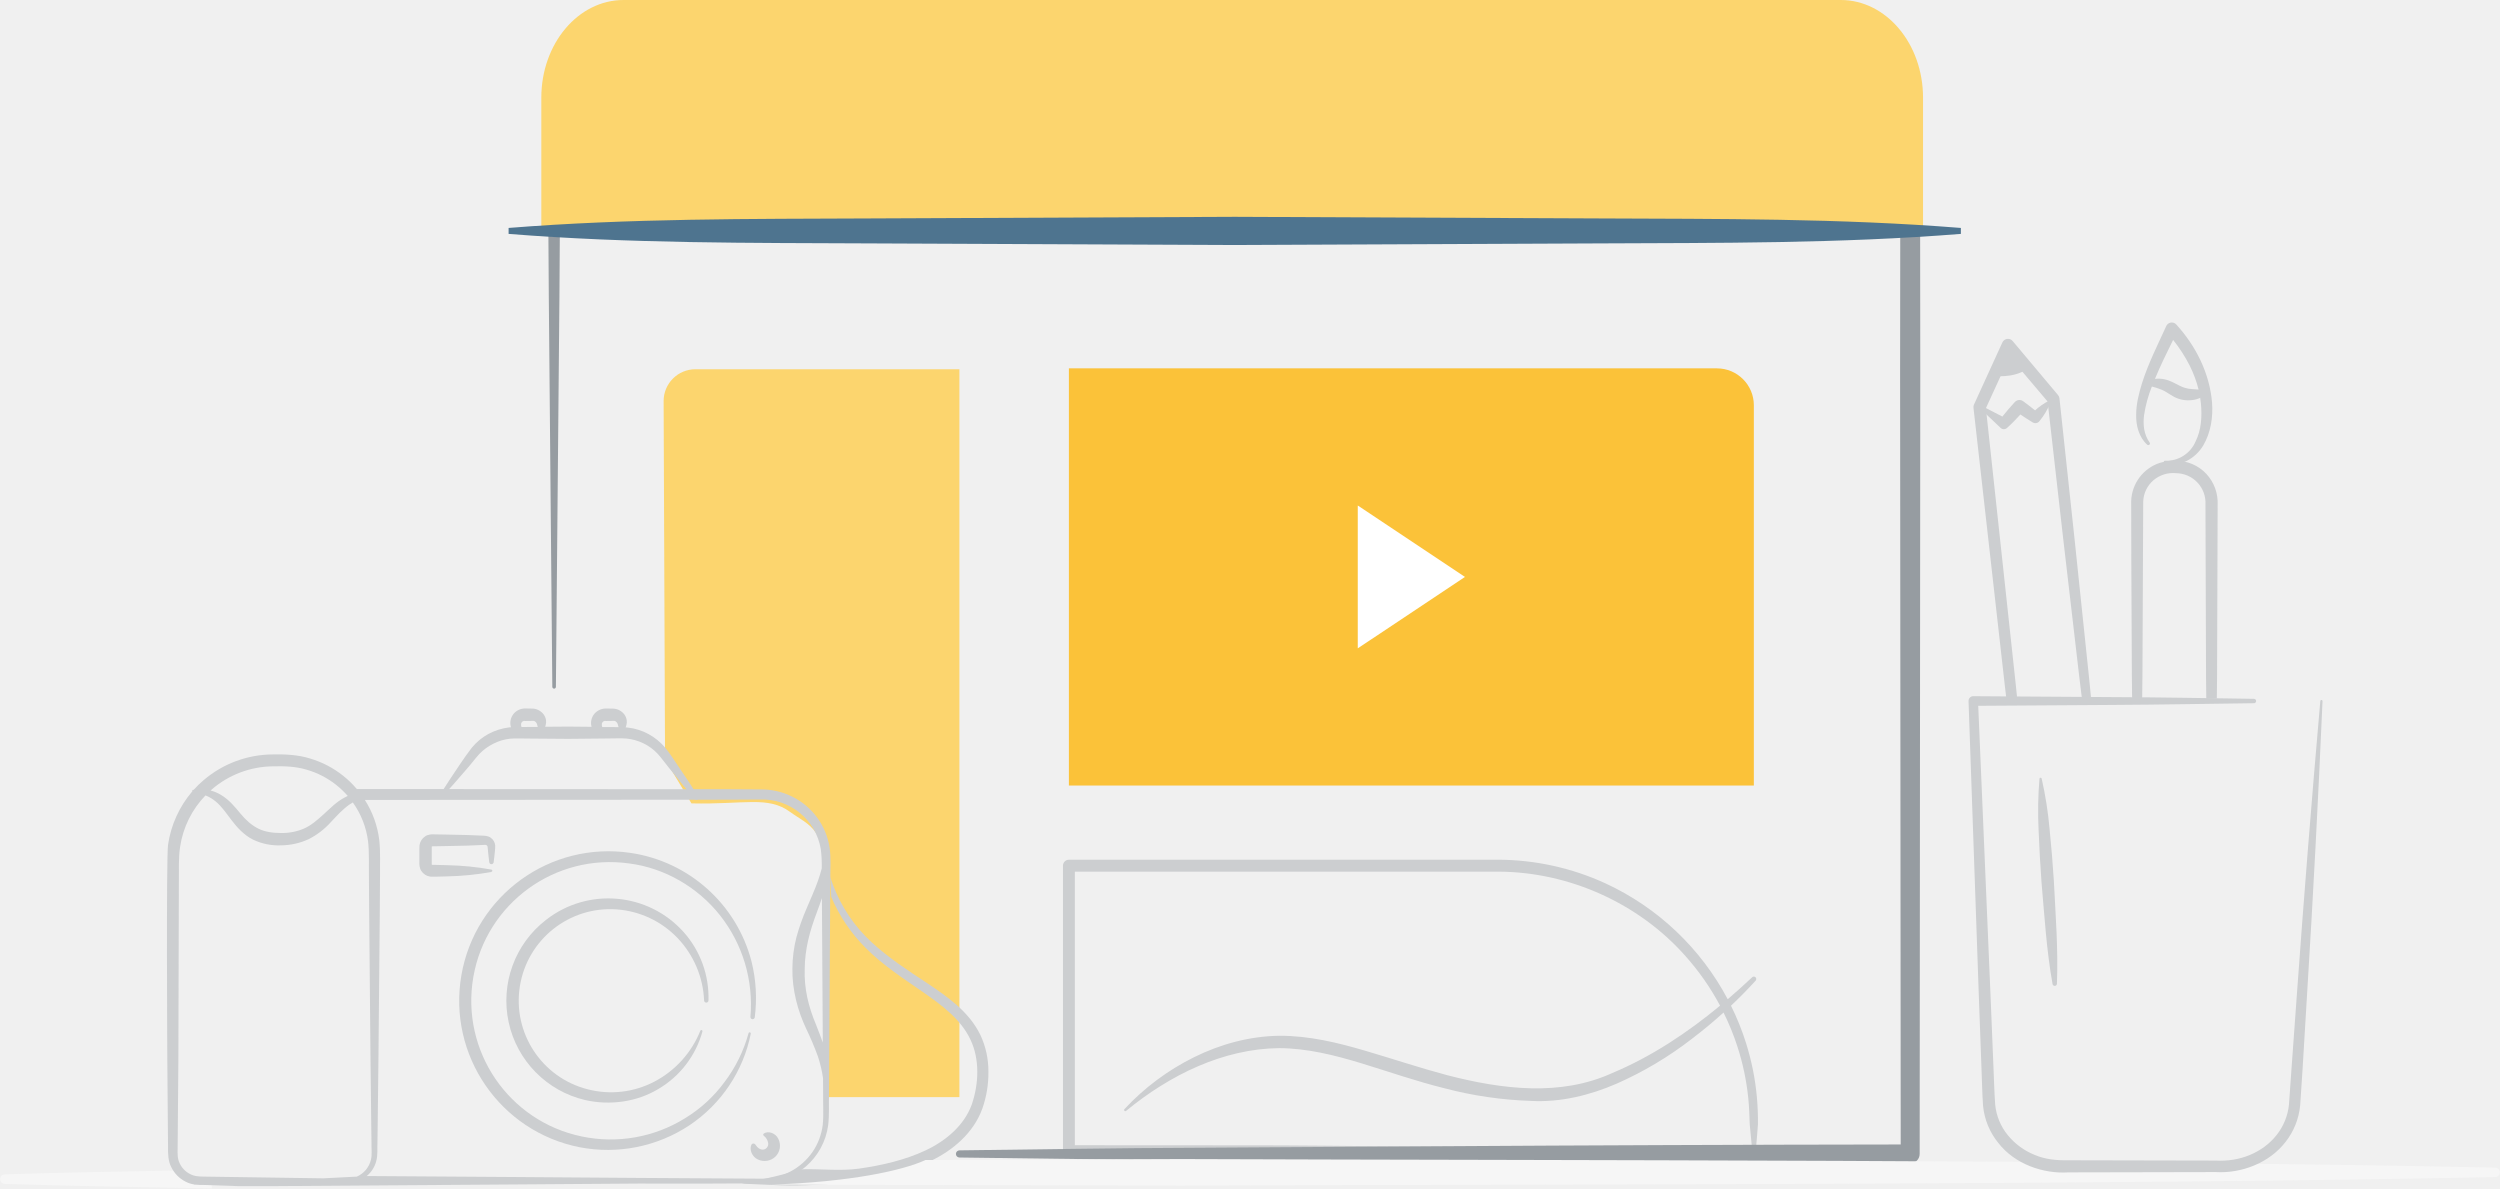
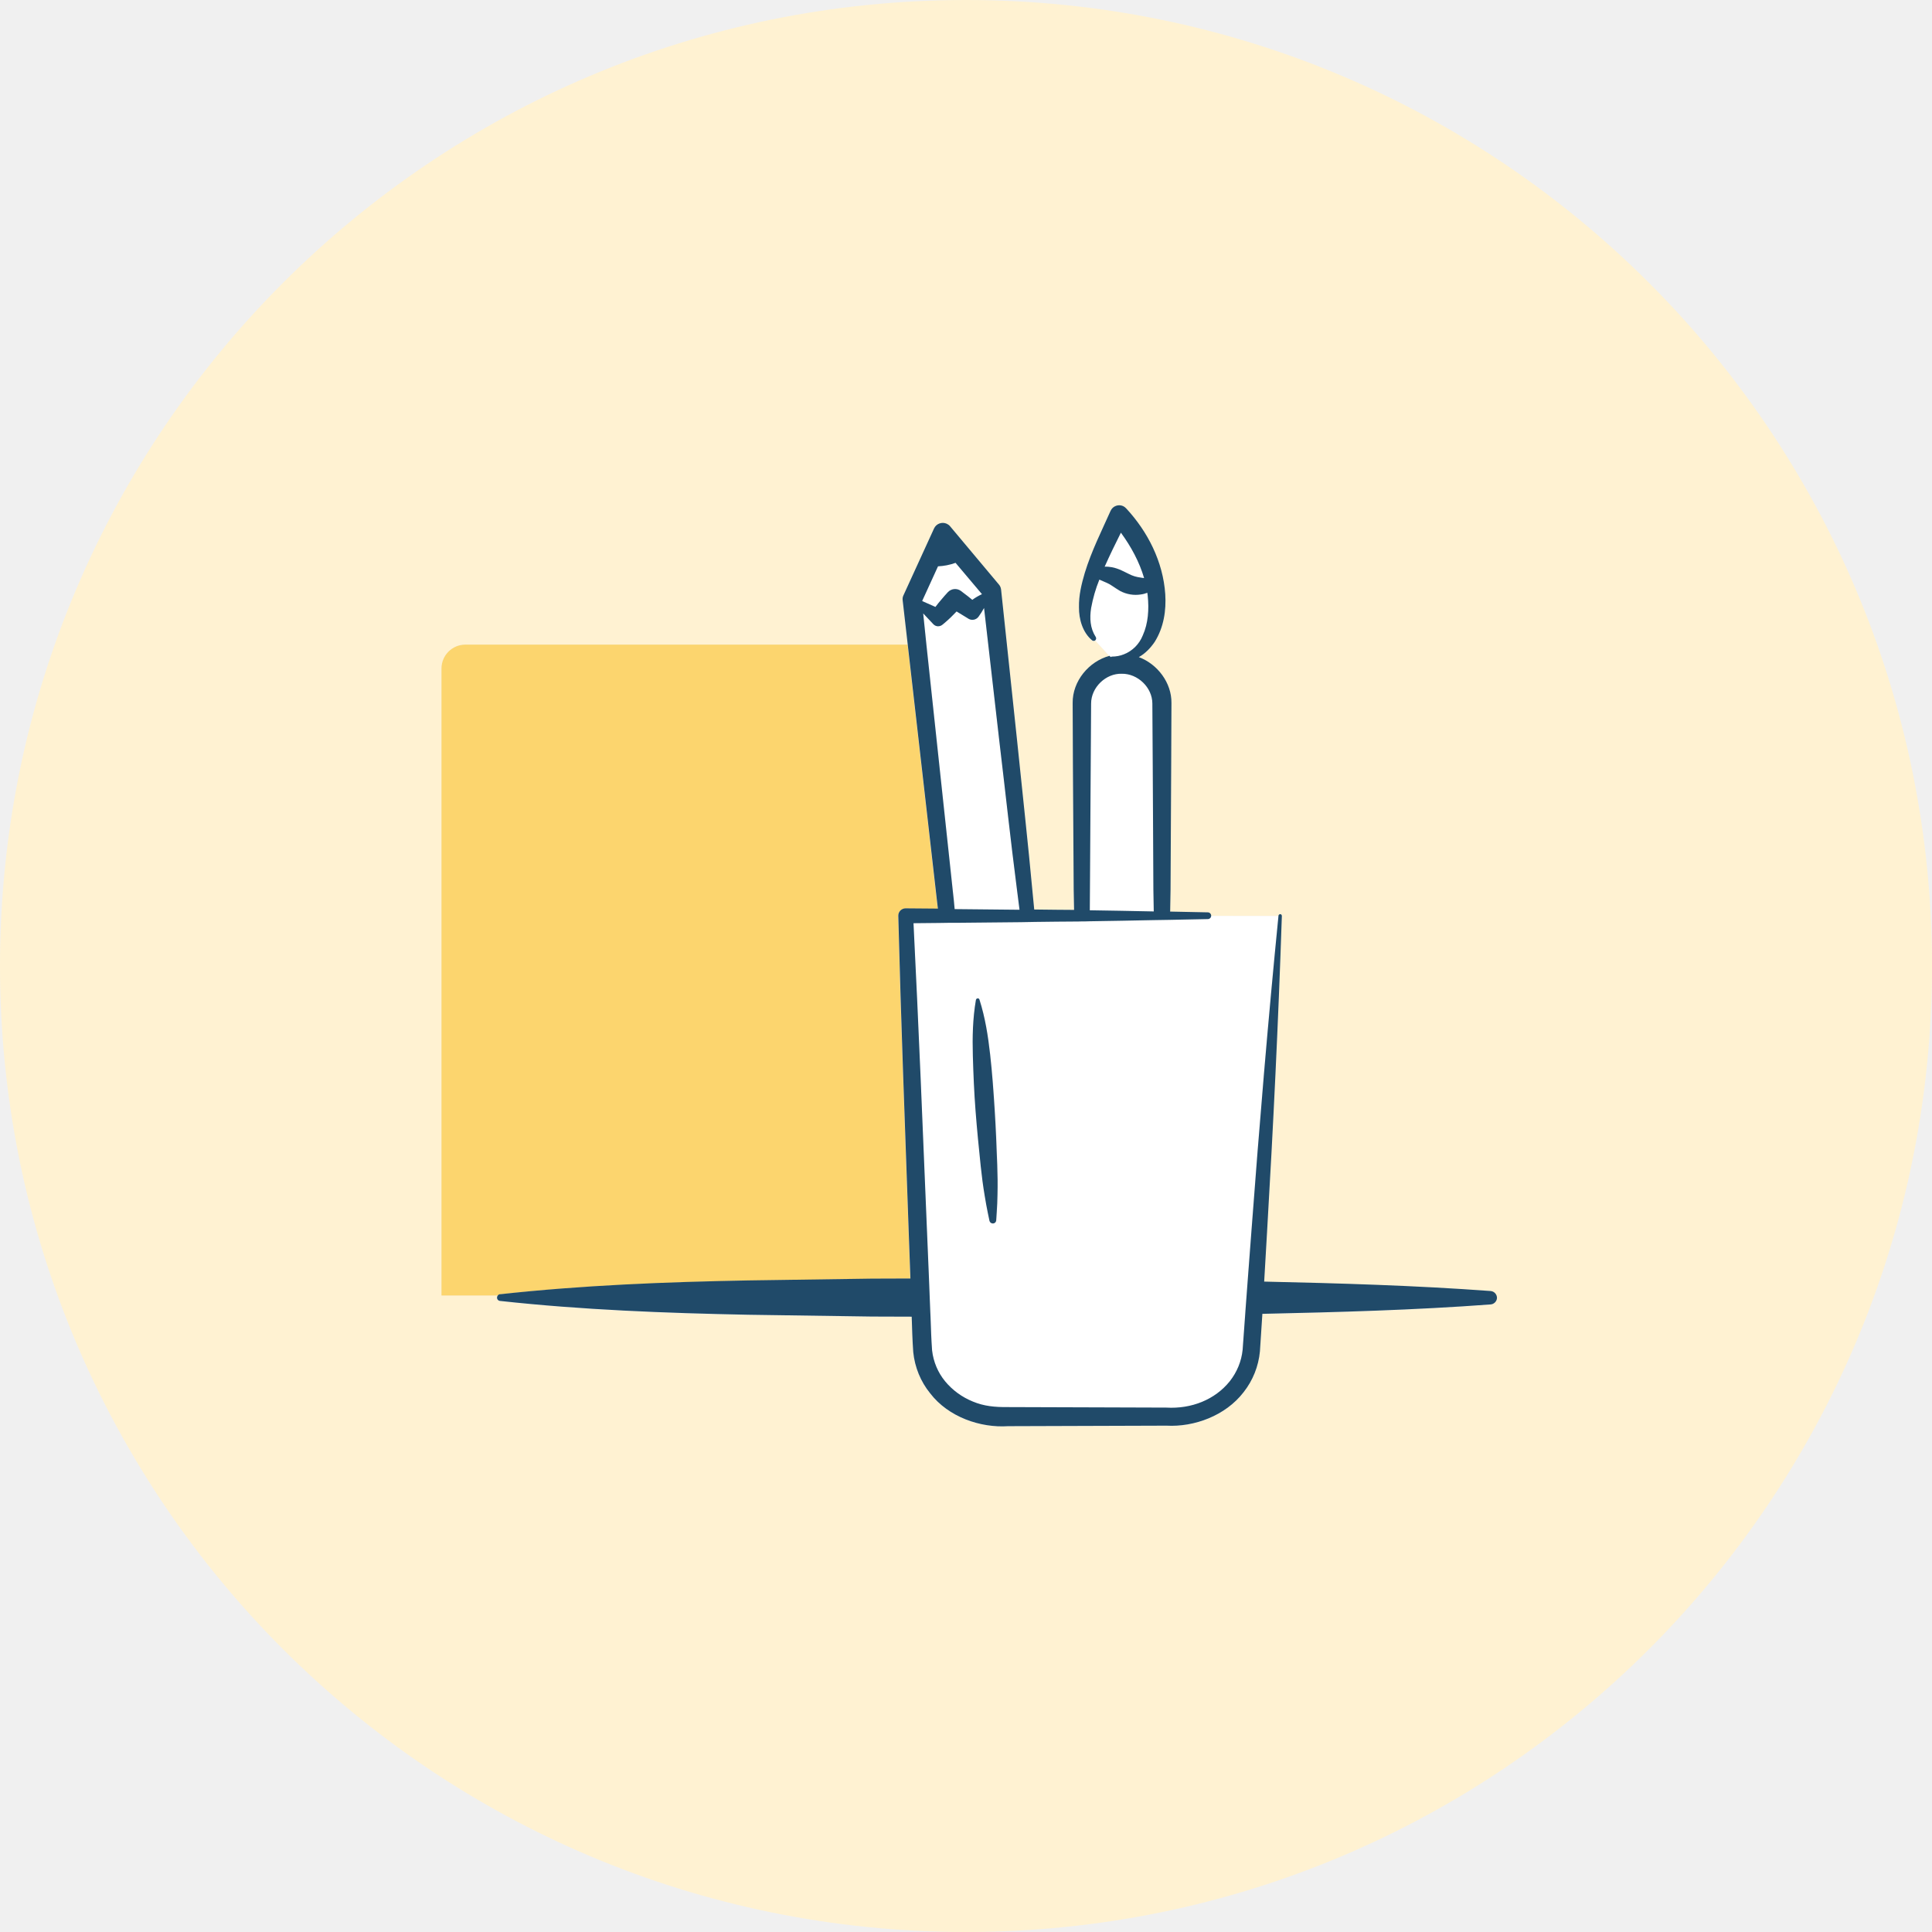
- <svg xmlns="http://www.w3.org/2000/svg" id="Plan_-_Personal" data-name="Plan - Personal" viewBox="0 0 1459.16 693.62">
-   <path d="M2826.85,817.6a149.84,149.84,0,0,0-6.24-31.25,151.72,151.72,0,0,0-8.87-22.11q7.43-7,14.34-14.58a1.39,1.39,0,0,0-2-2l-.05.05q-6.94,6.53-14.21,12.76a153.6,153.6,0,0,0-71.3-67.61,151.49,151.49,0,0,0-62.2-13.83l-251,0h0a3.48,3.48,0,0,0-3.48,3.48V849.2h0a3.48,3.48,0,0,0,3.48,3.48l100.6-.06c33.58.07,67-.41,100.42-.71l100-1,99.24-1.26h.53c.45-5.06,1-10.48,1.36-16.09A157.73,157.73,0,0,0,2826.85,817.6Zm-102.92,29.84-99.88-1c-33.23-.3-66.42-.78-99.47-.71l-95.81-.06V686l247.5,0c40.91.24,81.36,18.32,108.66,49a148.24,148.24,0,0,1,20.43,29.22c-19.22,15.91-40.13,29.78-62.86,39.29-30.25,13.85-64.29,9.55-96.14,1.36-16-4.25-31.8-9.54-48-14.31s-32.95-8.85-50.36-8.77c-17.37.26-34.39,4.94-49.67,12.52a140.16,140.16,0,0,0-40.6,30.28.7.7,0,0,0,1,1l0,0c25.51-21,56.82-36.28,89.32-36.58,16.18.07,32.27,4.05,48.14,8.9s31.79,10.43,48.23,14.5a225.78,225.78,0,0,0,50.4,7.39c17.28,1,34.7-3.3,50.26-10.09a209.42,209.42,0,0,0,43.65-26q9.68-7.34,18.66-15.47a146.07,146.07,0,0,1,8.06,19.73,144.56,144.56,0,0,1,6.36,30.11c.53,5.09.7,10.33.86,15.33l1.4,14.79,0,.49Z" transform="translate(-1801.42 -177.25)" style="fill:#CCCED0" />
-   <path d="M623.87,215H1002.1a21.56,21.56,0,0,1,21.56,21.56V458.47a0,0,0,0,1,0,0H623.87a0,0,0,0,1,0,0V215A0,0,0,0,1,623.87,215Z" style="fill:#fbc239" />
-   <polygon points="792.48 295.04 855.05 336.73 792.48 378.42 792.48 295.04" style="fill:#fff" />
-   <path d="M1903.9,860.65l-1-.15-.24-.05c-29.85.55-68.69,1.26-98.54,2.23a2.79,2.79,0,0,0,0,5.57c37.31,1.22,83.63,2,120.94,2.62q-.18-2.34-.32-4.68C1917,867.42,1908.75,866.73,1903.9,860.65Z" transform="translate(-1801.42 -177.25)" style="fill:#F6F6F6" />
-   <path d="M3035.13,825.85" transform="translate(-1801.42 -177.25)" style="fill:none" />
-   <path d="M2207.33,392.76a18.58,18.58,0,0,0-18.58,18.58l.83,209.15L2205,646.16c31,.72,44.64-4.49,57.59,5,10.9,8,22.54,9.22,22.46,48.14,0,18,.72,51.09-.43,69-1.07,16.59-.36,32.65,0,49.3h76.77V392.76Z" transform="translate(-1801.42 -177.25)" style="fill:#fcd56e" />
-   <path d="M2121.47,309.89l.26,40.31,2.06,227.94a1,1,0,0,0,2.09,0l2.06-227.94.26-40.31Z" transform="translate(-1801.42 -177.25)" style="fill:#969CA1" />
-   <path d="M2910.55,289.49l-.11,105.39.36,450.36q-136,.18-271.91,1.05l-138.73.86c-46.24.14-92.48,1-138.72,1.52a2.09,2.09,0,0,0,0,4.18c46.24.5,92.48,1.39,138.72,1.52l138.73.86q138.72,1.08,277.45,1.06h0a5.53,5.53,0,0,0,5.52-5.53l.36-455.88-.11-104.47C2918.41,291.82,2914.59,288.91,2910.55,289.49Z" transform="translate(-1801.42 -177.25)" style="fill:#969CA1" />
-   <path d="M2875.8,177.25H2165.37c-26.52,0-48,25.52-48,57V313.8h806.46V234.25C2923.82,202.77,2902.32,177.25,2875.8,177.25Z" transform="translate(-1801.42 -177.25)" style="fill:#fcd56e" />
-   <path d="M2945.91,313.77c-70.64,5.63-141.28,5.22-211.91,5.55l-211.91.94-211.91-.94c-70.64-.33-141.28.09-211.91-5.55v-3.48c70.64-5.64,141.28-5.22,211.91-5.55l211.91-.94,211.91.94c70.64.33,141.28-.08,211.91,5.55Z" transform="translate(-1801.42 -177.25)" style="fill:#4e748f" />
-   <path d="M2209,642.18c-4.13-6.45-8.31-12.86-12.65-19.15-2.25-3.23-4-6.2-6.81-9.54a34.11,34.11,0,0,0-9.71-7.85,33.13,33.13,0,0,0-12-3.74l-1.21-.1c.14-.42.27-.85.38-1.27a6.82,6.82,0,0,0,.21-3,7.9,7.9,0,0,0-1.34-3.23,8.64,8.64,0,0,0-6.18-3.44l-4.59-.08a8.84,8.84,0,0,0-6.45,2.73,8.46,8.46,0,0,0-2.22,6.63,7.6,7.6,0,0,0,.27,1.32l-13.58-.13-13.5.1c.1-.31.19-.62.27-.93a6.85,6.85,0,0,0,.21-3,7.9,7.9,0,0,0-1.34-3.23,8.64,8.64,0,0,0-6.18-3.44l-4.59-.08a8.84,8.84,0,0,0-6.45,2.73,8.46,8.46,0,0,0-2.22,6.63,7.65,7.65,0,0,0,.35,1.6l-1.3.12a34.57,34.57,0,0,0-12,3.86,32.94,32.94,0,0,0-9.6,8c-2.55,3.33-4.58,6.24-6.77,9.48-4.29,6.34-8.55,12.69-12.48,19.3a.64.64,0,0,0,1,.77c5.33-5.54,10.34-11.33,15.31-17.14,2.49-2.8,4.92-6.09,7.24-8.65a29.35,29.35,0,0,1,8.28-6.11,28,28,0,0,1,9.77-2.94c3.22-.3,7.3-.06,11.06-.08l22.92.18,22.92-.23c3.73,0,7.89-.21,11.11.05a29.44,29.44,0,0,1,9.84,2.78,28.15,28.15,0,0,1,8.3,6.1c2.23,2.44,4.65,5.88,7,8.71,4.75,6,9.65,11.86,14.61,17.7a1.28,1.28,0,0,0,2.05-1.52Zm-103.19-40.6a3.47,3.47,0,0,1-.25-1.75,2,2,0,0,1,2.43-1.77l4.28-.06a1.86,1.86,0,0,1,1.51.41,2.65,2.65,0,0,1,.66.69,2.9,2.9,0,0,1,.58,1.44c.08.32.17.64.28,1l-5.09,0C2108.75,601.59,2107.31,601.58,2105.84,601.59Zm46.87-1.75a2,2,0,0,1,2.43-1.77l4.28-.06a1.86,1.86,0,0,1,1.51.41,2.65,2.65,0,0,1,.66.69,2.89,2.89,0,0,1,.58,1.44q.14.55.32,1.11c-2.16,0-4.23,0-6.42-.05l-3.12,0A3.48,3.48,0,0,1,2152.71,599.83Z" transform="translate(-1801.42 -177.25)" style="fill:#CCCED0" />
-   <path d="M2239.64,780.49a84.17,84.17,0,0,1-35.8,53.54,86.39,86.39,0,0,1-64.08,12.83,87.2,87.2,0,0,1,29.72-171.8A85.83,85.83,0,0,1,2240,738.22a88.42,88.42,0,0,1,1.95,32.79,1.28,1.28,0,0,1-1.42,1.11,1.3,1.3,0,0,1-1.11-1.4,84,84,0,0,0-17.74-59.22c-13-16.42-32.36-27.66-53-30.28A80.91,80.91,0,0,0,2141,840.57a82.24,82.24,0,0,0,60.2-10.61,80.32,80.32,0,0,0,23.15-21.24,84,84,0,0,0,14-28.52.64.64,0,0,1,1.24.29Z" transform="translate(-1801.42 -177.25)" style="fill:#CCCED0" />
-   <path d="M2211.41,779.28a56.25,56.25,0,0,1-25.76,33.59c-12.6,7.6-28.3,9.71-42.74,6.43a59.58,59.58,0,0,1-22.82-105.13,59,59,0,0,1,80.35,7.1,57.34,57.34,0,0,1,14.49,40,1.28,1.28,0,0,1-2.55,0,56.18,56.18,0,0,0-15.61-36.64,54.51,54.51,0,0,0-35.42-16.6,53.39,53.39,0,0,0-16.93,105,54.48,54.48,0,0,0,38.87-4.44,57.77,57.77,0,0,0,26.9-29.76.64.64,0,0,1,1.21.4Z" transform="translate(-1801.42 -177.25)" style="fill:#CCCED0" />
-   <path d="M2247.2,838.87c2.68-1.82,7-.2,8.52,3.12a8.92,8.92,0,0,1-1.71,10.34,9.12,9.12,0,0,1-10.3,1.64c-3.28-1.56-5-5.54-3.79-8.44a1.37,1.37,0,0,1,2.4-.23l.15.23c2.32,3.5,5.22,3.09,6.43,1.69a3.35,3.35,0,0,0,.89-2.76,6.67,6.67,0,0,0-2.58-4.3l-.07-.06a.77.77,0,0,1,.07-1.22Z" transform="translate(-1801.42 -177.25)" style="fill:#CCCED0" />
-   <path d="M2088.21,686.19a163.52,163.52,0,0,1-25.66,2.57l-6.41.17-1.6,0a11.83,11.83,0,0,1-2.17-.06,7.31,7.31,0,0,1-5-3.23c-1.22-1.6-1.24-4.41-1.19-5l0-3.21,0-3.21v-1.6a15.56,15.56,0,0,1,.1-2.11,7.44,7.44,0,0,1,3.24-5.08c1.51-1.23,4.48-1.3,5.06-1.2l6.41.11,12.83.27,6.41.26,3.21.13c.71,0,3.12.13,4.44,1.24a6.2,6.2,0,0,1,2.57,4.34,22.75,22.75,0,0,1-.18,3.56c-.24,2.14-.41,4.28-.73,6.41a1.29,1.29,0,0,1-2.55,0c-.31-2.14-.48-4.28-.73-6.41-.13-.91-.14-2.5-.28-2.85a1.42,1.42,0,0,0-.83-.87c-.08-.2-2.91.14-4.94.14l-6.41.26-12.83.27-6.41.11c-1.54,0-.82,0-1.09.1a.24.24,0,0,0-.06.2l0,10.3a.33.33,0,0,0,.18.21,5.73,5.73,0,0,0,1,.05l1.6,0,6.41.17a163.5,163.5,0,0,1,25.66,2.57.65.65,0,0,1,0,1.28Z" transform="translate(-1801.42 -177.25)" style="fill:#CCCED0" />
-   <path d="M2285.63,671.91a40,40,0,0,0-22-29.79A40.59,40.59,0,0,0,2245,638l-18-.11-217.31-.1a55.63,55.63,0,0,0-8-7.77,56.86,56.86,0,0,0-19.47-10.11c-7-2.18-14.82-2.48-21.52-2.33a62.61,62.61,0,0,0-40.42,15,57.68,57.68,0,0,0-5.81,5.65l-.34,0a.65.65,0,0,0-.53.53.63.63,0,0,0,.06.37,61.67,61.67,0,0,0-14.16,31.18c-1.09,7.43-.43,125-.43,125l.34,41.52.09,10.38c-.05,3.16,0,7.74,1.91,11.3a18.42,18.42,0,0,0,8.35,8.44,15,15,0,0,0,5.15,1.63,4.85,4.85,0,0,0-.72.08l1.79.06a31.23,31.23,0,0,0,3.86.13l21,.72h18l143.65-1,71.83-.52s69.7.27,71.91-.44a38.83,38.83,0,0,0,38.57-33.62c.72-6.33.3-12.1.47-18.15l.45-71.83.22-35.91.11-18C2286,684.24,2286.53,678.44,2285.63,671.91Zm-4.45,36.3.22,35.91.26,41.64c-1.2-3.5-2.61-6.88-3.87-10.23-4.53-10.69-7.12-21.51-6.68-32.82.05-11.28,2.93-22.08,7.09-33,1-2.66,2-5.43,2.93-8.26ZM1925.05,638a55.49,55.49,0,0,1,35.72-13.47c7.1-.17,13.25.07,19.59,1.95a50,50,0,0,1,17.18,8.81,49.12,49.12,0,0,1,6.85,6.53c-.56.25-1.11.52-1.65.81-5,2.56-8.73,6.58-12.44,9.91s-7.25,6.48-11.43,8.3a32.34,32.34,0,0,1-13.48,2.6c-4.71,0-9.3-.61-13.22-2.57s-7.3-5-10.5-8.87-6.66-8.17-11.63-11a21.91,21.91,0,0,0-5.7-2.35ZM2009.68,864c-4.18.25-11.16.61-19.51,1l-69.07-1c-3.7,0-6.25-.16-8.93-1.61a13.17,13.17,0,0,1-5.87-6.15c-1.32-2.69-1.29-5.29-1.2-9l.09-10.38.34-41.52.23-83,.06-20.76c.09-7-.26-13.92.74-20.19a54.78,54.78,0,0,1,14.79-29.88,21.11,21.11,0,0,1,5.94,3.51c3.55,2.91,6.21,6.93,9.38,11.07s7.07,8.49,12.32,11.16a34.48,34.48,0,0,0,16.5,3.4,39.29,39.29,0,0,0,16.24-3.68,44.78,44.78,0,0,0,12.92-10c3.55-3.8,6.83-7.39,10.64-10.07a23.35,23.35,0,0,1,2.07-1.28,49.69,49.69,0,0,1,8.89,22.69c.73,6.27.38,13.48.5,20.33l.13,20.76.76,83,.47,41.52.14,10.38c-.08,3.46.43,7-.35,9.93A14.34,14.34,0,0,1,2009.68,864Zm271.95-30.28a35.67,35.67,0,0,1-6,15.92,36.22,36.22,0,0,1-29.4,15.56l-71.83-.44-71.83-.52-87.11-.58a16.71,16.71,0,0,0,5.52-8.56c1.06-3.83.54-7.31.74-10.73l.14-10.38.47-41.52.76-83,.13-20.76c-.09-7,.35-13.65-.43-21.14a56.07,56.07,0,0,0-8.41-23.42L2227,644l18-.11a34.72,34.72,0,0,1,35.47,28.85,72.67,72.67,0,0,1,.57,11.36c-.63,2.47-1.35,4.89-2.21,7.27-1.91,5.36-4.29,10.58-6.59,16a125.49,125.49,0,0,0-6,17,76.46,76.46,0,0,0-2.33,18.2c-.19,12.22,3.07,24.65,8.16,35.34a170.76,170.76,0,0,1,6.72,15.9,72.63,72.63,0,0,1,3,12.72l.06,9.39C2281.76,821.86,2282.22,828.11,2281.63,833.69Z" transform="translate(-1801.42 -177.25)" style="fill:#CCCED0" />
-   <path d="M2373.59,781.23c-6.69-13.63-19.1-22.12-30.47-29.79-11.61-7.65-23.11-15.09-33.07-24.32a87.5,87.5,0,0,1-22.45-33.39c-.59-1.56-1.13-3.14-1.65-4.73.28,3.9.53,7.8.62,11.72a93.23,93.23,0,0,0,20.14,29.84c10,10.06,21.9,17.75,33.2,25.58s22.43,16.14,27.91,27.87c5.52,11.43,4.92,25.93.77,37.94-4.43,12.17-15,21.12-26.94,26.74s-25.44,8.73-38.89,10.65c-10.91,1.49-21.72.09-32.8.36-.21.27-28,7.34-35.88,8.39,5,.15,22.75,1.1,27.79,1.1a301.78,301.78,0,0,0,41.9-2.86c13.89-2.07,27.83-5.27,40.85-11.48,12.85-6.08,25.08-16.36,30.17-30.59a62.6,62.6,0,0,0,3.53-21.54A49.59,49.59,0,0,0,2373.59,781.23Z" transform="translate(-1801.42 -177.25)" style="fill:#CCCED0" />
-   <path d="M3257.9,858.75c-217.73-4.65-549.45-4.18-767.18-5l-149.08.55c-13.67,6.26-44.31,12.89-90.61,14.38l239.69.55c217.73-.82,549.45-.35,767.18-5a2.74,2.74,0,0,0,0-5.47Z" transform="translate(-1801.42 -177.25)" style="fill:#F6F6F6" />
-   <path d="M2972.37,584.28c2.13.07,4.26.19,6.38.35l-.72-7.06-17.51-162.07,13.81-30.13,22.21,26.24,9.06,79.78,9.42,80.93,1.94,15.86c1.76,0,3.52,0,5.28,0L3020.85,574l-8.58-82.09-8.82-82.16a3.54,3.54,0,0,0-.81-1.89l-26.46-31.51a3.7,3.7,0,0,0-1.27-1,3.62,3.62,0,0,0-4.79,1.79l-16.55,36.23a3.62,3.62,0,0,0-.3,1.89l18.39,163Z" transform="translate(-1801.42 -177.25)" style="fill:#CCCED0" />
-   <path d="M2998.32,411.42a.69.69,0,0,0-.92-.31,37.82,37.82,0,0,0-8.18,5.65c-2.31-1.84-4.63-3.65-7-5.37a3.68,3.68,0,0,0-4.85.54c-2.48,2.76-4.95,5.53-7.24,8.45l-9.5-4.92a1.29,1.29,0,0,0-1.48,2.09l10,9.49a2.72,2.72,0,0,0,3.68,0l.56-.5c2.56-2.32,4.92-4.82,7.24-7.36,2.26,1.51,4.55,3,6.86,4.4l.37.23a3,3,0,0,0,3.88-.7,42.13,42.13,0,0,0,6.59-11.17A.69.69,0,0,0,2998.32,411.42Z" transform="translate(-1801.42 -177.25)" style="fill:#CCCED0" />
-   <path d="M2964.89,396.56s11.24,1.87,19.91-4l-11.72-13.9Z" transform="translate(-1801.42 -177.25)" style="fill:#CCCED0" />
-   <path d="M2981.43,637.23" transform="translate(-1801.42 -177.25)" style="fill:none" />
-   <path d="M3045.7,571.1l.17,14.91,5.85-.07.17-14.85.3-67.56.15-33.65a17.15,17.15,0,0,1,5.9-12.26,17.73,17.73,0,0,1,13.29-4.19,17.34,17.34,0,0,1,17.14,18.35l.11,33.78.23,67.56.14,12,6.15-.12.14-11.87.23-67.56.11-33.78a24.79,24.79,0,0,0-6.56-17.91,24,24,0,0,0-17.7-7.68,27.78,27.78,0,0,0-9.44,1.19,24.29,24.29,0,0,0-16.76,22.25l.07,33.91Z" transform="translate(-1801.42 -177.25)" style="fill:#CCCED0" />
-   <path d="M3061.78,433.73" transform="translate(-1801.42 -177.25)" style="fill:none" />
-   <path d="M3092.51,412.2c-1.42-17.15-9.5-33.11-20.83-45.5l-.07-.08a3.51,3.51,0,0,0-1.13-.82,3.54,3.54,0,0,0-4.69,1.76c-4.93,10.84-10.45,21.65-14.16,33.37-1.78,5.86-3.39,11.93-3.4,18.31-.19,6.24,1.58,13.24,6.45,17.56a.95.95,0,0,0,1.4-1.27c-3.39-4.67-3.94-10.43-3.24-16a75.58,75.58,0,0,1,4.52-16.62l0-.06a44.46,44.46,0,0,1,5.56,1.79c2.34.88,4.32,2.51,7.39,4.22a17.7,17.7,0,0,0,10.48,1.91,15.39,15.39,0,0,0,4.8-1.28c.17,1.09.32,2.18.43,3.27.71,7.56.23,15.46-3.11,22.13a18.53,18.53,0,0,1-17.81,11.28.64.64,0,0,0-.18,1.27,18.89,18.89,0,0,0,12.73-1.12,23.87,23.87,0,0,0,9.69-9C3091.82,429.67,3093.16,420.71,3092.51,412.2Zm-11.88-7.87a17.42,17.42,0,0,1-7-1.94c-2.28-1.09-5.33-3-8.86-3.76a16.5,16.5,0,0,0-5.59-.23c3.17-7.65,6.85-15.17,10.61-22.75a85.86,85.86,0,0,1,9.71,15.06,67.36,67.36,0,0,1,5.15,13.91C3083.22,404.51,3081.89,404.46,3080.63,404.33Z" transform="translate(-1801.42 -177.25)" style="fill:#CCCED0" />
-   <path d="M3157,586.4q-3.73,85.86-9.05,171.62l-2.58,42.88-1.43,21.52a40.65,40.65,0,0,1-8.58,21.4c-9.55,12.35-25.87,18.39-40.65,17.53l-43,.09-43,.09c-14.71.93-31.36-4.77-41-17.25a40.43,40.43,0,0,1-8.84-21.46c-.54-7.58-.6-14.43-.92-21.68l-1.57-42.93-6-171.74a2.76,2.76,0,0,1,2.63-2.88h.14l81.91.54c27.3.09,54.61.62,81.91,1a1.28,1.28,0,0,1,0,2.56c-27.3.33-54.61.86-81.91,1l-81.91.54,2.77-2.88,7.29,171.69,1.75,42.93c.34,7.05.48,14.54,1,21.23a33.24,33.24,0,0,0,7.37,17.65,38.89,38.89,0,0,0,15.67,11.48c6.2,2.62,12.51,3.24,19.68,3.13l43,.09,43,.09c13.74.8,27.13-4.41,35.46-14.84a34,34,0,0,0,7.27-17.89l1.51-21.34,3.1-42.85q6.17-85.7,13.68-171.31a.64.64,0,0,1,1.28.08Z" transform="translate(-1801.42 -177.25)" style="fill:#CCCED0" />
-   <path d="M2993.07,631.68a222.09,222.09,0,0,1,4.65,29.77c1,10,1.83,19.93,2.46,29.92,1,20,2.59,39.94,1.8,60.06a1.29,1.29,0,0,1-2.56.18c-3.55-19.82-4.71-39.8-6.47-59.74-.75-10-1.25-20-1.67-30a221.84,221.84,0,0,1,.51-30.13.65.65,0,0,1,1.28-.09Z" transform="translate(-1801.42 -177.25)" style="fill:#CCCED0" />
-   <path d="M3114.29,561.88" transform="translate(-1801.42 -177.25)" style="fill:#fff" />
+ <svg xmlns="http://www.w3.org/2000/svg" id="plan-personal" viewBox="0 0 1498 1498">
+   <style>.st2{fill:#fff}.st3{fill:#204a69}</style>
+   <path d="M749 0C335.3 0 0 335.3 0 749s335.3 749 749 749 749-335.3 749-749S1162.7 0 749 0zm406.7 1011.6c-59 4.4-118 6-177 7.3l-1.9 29.1c-1.1 11.6-5.5 22.6-12.7 31.7-14 18.3-38.3 27.2-59.8 25.9l-61.4.2-61.4.2c-21.3 1.4-46.2-7-60.4-25.5-7.4-9.1-12-20.2-13.1-31.9-.7-9.8-.8-18.5-1.2-27.5l-31.1-.1-96-1.4c-64-1.2-128-3.7-192-10.7-1.5-.2-2.5-1.5-2.4-2.9.1-.6.3-1.1.7-1.5h-43.7V518.4c0-10.3 8.3-18.6 18.6-18.6h342.8l-3.9-34.1c-.1-1.3.1-2.7.6-3.9l23.7-51.8c1.7-3.7 6.1-5.4 9.9-3.7 1 .5 1.9 1.1 2.6 2l37.8 45.1c.9 1.1 1.5 2.5 1.7 3.9l12.5 117.9c4 39.3 8.4 78.7 12 117.8l1.2 12.4 17.5.2c4.5 0 8.9.1 13.4.1l-.3-15.8-.6-96.3-.2-48.3c-.2-16.9 12.6-32.3 28.6-36.6l-11-12.1-.2.2c-.7.5-1.7.4-2.3-.1-7.4-6.1-10.3-16.5-10.2-25.6-.2-9.4 2.1-18.2 4.5-26.7 5.2-17 13.1-32.6 20-48.1.4-.9 1-1.7 1.7-2.4 3-2.7 7.6-2.6 10.3.4l.2.2c16.6 17.9 28.5 41.2 30.2 66.4.8 12.5-1.1 25.7-8.2 37-3.1 4.7-7.3 8.9-12.3 11.8 14.5 5.4 25.5 19.9 25.3 35.6l-.2 48.3-.5 96.3-.3 17.1 29.2.6c1.4 0 2.6 1.2 2.6 2.6h52.2c0-.7.7-1.3 1.4-1.2.7 0 1.3.7 1.2 1.4-2.7 81.9-6.7 163.7-11.5 245.5l-2.2 38c58.5 1.3 117 2.9 175.5 7.3 2.9.2 5.1 2.8 4.9 5.7-.1 2.4-2.1 4.5-4.8 4.7z" fill="#fff2d2" />
+   <path d="M387.7 1003.6c64-6.9 128-9.3 192-10.6l96-1.4 30.1-.1-1.3-35.5c-2.9-81.9-6-163.7-8.1-245.6v-.1c-.1-3.1 2.4-5.7 5.5-5.8h.2l25 .2-.7-6-22.7-198.9H360.9c-10.3 0-18.6 8.3-18.6 18.6v486.1H386c.5-.5 1.1-.8 1.7-.9z" fill="#fcd56e" />
+   <path class="st2" d="M751 479.8l-1.1-.7c-2.8-1.6-5.5-3.3-8.2-5-2.9 3.2-6 6.1-9.3 8.9l-1.7 1.4c-2.1 1.7-5.1 1.5-7-.4l-7.9-8.4 2.6 24.2 20.4 190.3.8 7.3.7 7.4 50.3.5-2-15.7c-5-38.6-9.2-76.9-13.7-115.4L763 471.3c-1.3 2.4-2.7 4.6-4.3 6.8-1.8 2.5-5.1 3.2-7.7 1.7zM725.3 470.5c1.5-1.9 3-3.8 4.6-5.7 1.6-1.9 3.3-3.8 5-5.7 2.6-2.8 6.9-3.3 10-1.1 1.8 1.3 3.6 2.7 5.4 4.1 1.2 1 2.4 1.9 3.6 2.9 2.3-1.7 4.7-3.1 7.3-4.3.1 0 .1-.1.2-.1l-20.6-24.3c-4.3 1.6-8.9 2.5-13.6 2.7L715 466l1.5.6 8.8 3.9zM894.2 689.8l-.5-96.3-.3-48c0-12.5-11.3-23.3-23.7-23.1-12.4-.4-23.8 10.5-23.8 23.1l-.3 48-.6 96.3-.3 16c16.5.2 33.1.6 49.6.9l-.1-16.9zM862.1 439.8c5.4 1 10.1 3.9 13.1 5.2 2.8 1.5 5.9 2.4 9 2.8.9.2 1.9.3 2.9.4-3.7-12.6-10.1-24.4-18-35.2-4.4 8.8-8.7 17.6-12.6 26.4 1.9-.1 3.7.1 5.6.4zM849.2 496.6l11 12.1.9 1c.2-.2.6-.4.9-.4 3.3 0 6.5-.7 9.4-1.8 6.6-2.6 11.9-7.8 14.6-14.7 4.2-9.3 4.9-20.2 3.8-30.7-.1-.8-.2-1.6-.3-2.3-1.6.7-3.3 1.1-5 1.3-5.5.8-11.2-.1-16.1-2.7-4.6-2.7-7.1-4.9-10.1-6.2l-6-2.6c-2.9 7.1-5 14.5-6.4 22.1-1.2 7.8-.8 15.6 3.6 22.4.6.8.4 1.8-.3 2.5zM939 710.2c0 1.5-1.2 2.7-2.6 2.7l-29.3.6c-2.1 0-4.2.1-6.3.1-2.1 0-4.2.1-6.2.1-16.6.3-33.3.7-49.9.9-2 0-4 .1-6 .1s-4 .1-6 .1c-4.5 0-9 .1-13.5.1l-16.6.2-5.4.1-5.4.1-50.5.5h-6.4l-6.4.1-20.3.2c4 79.8 7.2 159.7 10.5 239.6l1.5 36 .5 12.9.5 12.5c.1 1.4.1 2.7.2 4.1.4 8.8.6 18.1 1.2 26.1.9 8.8 4.4 17.2 10.1 24 5.7 7 13.1 12.4 21.5 15.7 8.6 3.6 17 4.5 27.3 4.3l61.4.2 61.4.2c19.3 1.1 37.5-6.1 49.1-20.4 5.6-7 9.1-15.5 10-24.5l2-27.6.2-2.9 1.7-22.8 2.9-38.4c6.1-81.7 12.9-163.3 21-244.8l-52.2-.1zm-182.2 64.9c.1-.7.8-1.2 1.6-1.1.5.1.9.4 1.1.9 4.5 14 6.7 28.2 8.3 42.5s2.9 28.5 3.8 42.8 1.5 28.6 2 42.9c.3 7.7.3 15.4.2 23.1 0 1.1-.1 2.3-.1 3.4s-.1 2.3-.1 3.4c-.2 4.4-.4 8.8-.8 13.2-.2 1.5-1.5 2.5-2.9 2.4-1.1-.1-2.1-.9-2.3-2-.9-4.1-1.8-8.3-2.5-12.4-.2-1.2-.4-2.4-.6-3.5-.2-1.2-.4-2.4-.6-3.5-1.3-7.7-2.3-15.3-3.1-23.1-1.5-14.2-2.8-28.5-4-42.8s-1.7-28.6-2.1-42.9-.4-28.7 2.1-43.3z" />
+   <g>
+     <path class="st3" d="M1155.7 1001c-58.5-4.3-117-6-175.5-7.3l2.2-38c4.8-81.8 8.8-163.6 11.5-245.5 0-.7-.5-1.4-1.2-1.4s-1.4.5-1.4 1.2c-8.1 81.5-14.9 163.2-21 244.8l-2.9 38.4-1.7 22.8-.2 2.9-2 27.6c-.9 9-4.4 17.4-10 24.5-11.5 14.3-29.7 21.5-49.1 20.4l-61.4-.2-61.4-.2c-10.3.1-18.7-.7-27.3-4.3-8.4-3.4-15.8-8.8-21.5-15.7-5.6-6.8-9.1-15.2-10.1-24-.6-8-.9-17.3-1.2-26.1-.1-1.4-.1-2.8-.2-4.1l-.5-12.5-.5-12.9-1.5-36c-3.3-79.9-6.5-159.8-10.5-239.6l20.3-.2 6.4-.1h6.4l50.5-.5 5.4-.1 5.4-.1 16.6-.2c4.5 0 9-.1 13.5-.1 2 0 4 0 6-.1 2 0 4 0 6-.1 16.6-.2 33.3-.6 49.9-.9 2.1 0 4.2-.1 6.2-.1 2.1 0 4.2-.1 6.3-.1l29.3-.6c1.5 0 2.6-1.2 2.6-2.6 0-1.4-1.2-2.6-2.6-2.6l-29.2-.6.3-17.1.5-96.3.2-48.3c.2-15.7-10.8-30.2-25.3-35.6 5-2.8 9.1-7.1 12.3-11.8 7.1-11.3 9-24.5 8.2-37-1.7-25.2-13.6-48.5-30.2-66.4l-.2-.2c-2.7-3-7.3-3.1-10.3-.4-.7.7-1.3 1.5-1.7 2.4-6.9 15.5-14.8 31.1-20 48.1-2.5 8.5-4.7 17.3-4.5 26.7-.1 9.1 2.8 19.5 10.2 25.6.7.5 1.6.6 2.3.1.1-.1.2-.1.2-.2.7-.7.8-1.7.3-2.5-4.4-6.8-4.8-14.6-3.6-22.4 1.4-7.6 3.5-15 6.4-22.1l6 2.6c3 1.3 5.5 3.5 10.1 6.2 4.9 2.6 10.6 3.6 16.1 2.7 1.7-.2 3.4-.7 5-1.3.1.8.2 1.6.3 2.3 1.1 10.5.4 21.4-3.8 30.7-2.7 6.8-8 12.1-14.6 14.7-2.9 1.2-6.1 1.8-9.4 1.8-.4 0-.7.2-.9.4l-.9-1c-16.1 4.3-28.8 19.7-28.6 36.6l.2 48.3.6 96.3.3 15.8c-4.5 0-8.9-.1-13.4-.1l-17.5-.2-1.2-12.4c-3.6-39.1-8-78.5-12-117.8l-12.5-117.9c-.2-1.4-.7-2.8-1.7-3.9l-37.8-45.1c-.7-.9-1.6-1.5-2.6-2-3.7-1.7-8.2-.1-9.9 3.7l-23.7 51.8c-.6 1.2-.8 2.6-.6 3.9l3.9 34.1 22.7 198.9.7 6-25-.2h-.2c-3.1.1-5.6 2.7-5.5 5.8v.1c2.1 81.9 5.2 163.8 8.1 245.6l1.3 35.5-30.1.1-96 1.4c-64 1.2-128 3.7-192 10.7v-.1c-.7.1-1.3.4-1.7.9-.4.4-.6.9-.7 1.5-.2 1.5.9 2.8 2.4 2.9 64 7 128 9.4 192 10.7l96 1.4 31.1.1c.3 9.1.5 17.7 1.2 27.5 1.2 11.7 5.7 22.8 13.1 31.9 14.2 18.5 39 26.9 60.4 25.5l61.4-.2 61.4-.2c21.5 1.2 45.8-7.7 59.8-25.9 7.2-9.1 11.6-20.1 12.7-31.7l1.9-29.1c59-1.3 118-2.9 177-7.3 2.6-.2 4.7-2.3 4.9-4.9.1-2.7-2-5.3-5-5.5zM761.4 460.7c-.1 0-.1.1-.2.1-2.6 1.2-5 2.6-7.3 4.3-1.2-1-2.4-2-3.6-2.9-1.8-1.4-3.6-2.8-5.4-4.1-3.1-2.2-7.4-1.7-10 1.1-1.7 1.9-3.4 3.7-5 5.7-1.6 1.8-3.1 3.7-4.6 5.7l-8.8-3.9-1.5-.7 12.3-26.9c4.6-.2 9.2-1.1 13.6-2.7l20.5 24.3zm-45.6 14.9l7.9 8.4c1.9 2 4.9 2.1 7 .4l1.7-1.4c3.3-2.8 6.4-5.8 9.3-8.9 2.7 1.7 5.5 3.4 8.2 5l1.1.7c2.6 1.5 5.9.8 7.7-1.6 1.6-2.2 3-4.4 4.3-6.8l11.8 102.9c4.6 38.4 8.7 76.8 13.7 115.4l2 15.7-50.3-.5-.7-7.4-.8-7.3-20.4-190.3-2.5-24.3zm129.3 214.2l.6-96.3.3-48c0-12.5 11.4-23.5 23.8-23.1 12.3-.2 23.7 10.6 23.7 23.1l.3 48 .5 96.3.3 16.9c-16.5-.3-33.1-.7-49.6-.9l.1-16zm39.1-242c-3.1-.4-6.2-1.3-9-2.8-3-1.4-7.7-4.2-13.1-5.2-1.8-.3-3.7-.5-5.6-.4 3.9-8.8 8.2-17.6 12.6-26.4 7.9 10.8 14.3 22.6 18 35.2-1-.1-2-.2-2.9-.4z" />
+     <path class="st3" d="M767.7 817.5c-1.6-14.2-3.8-28.5-8.3-42.5-.2-.5-.6-.9-1.1-.9-.7-.1-1.4.4-1.6 1.1-2.5 14.5-2.8 28.9-2.4 43.2s1 28.6 2.1 42.9 2.5 28.5 4 42.8c.8 7.7 1.8 15.4 3.1 23.1.2 1.2.4 2.4.6 3.5.2 1.2.4 2.4.6 3.5.8 4.2 1.6 8.3 2.5 12.4.3 1.1 1.2 1.9 2.3 2 1.5.2 2.8-.9 2.9-2.4.3-4.4.6-8.8.8-13.2 0-1.1.1-2.3.1-3.4s.1-2.3.1-3.4c.2-7.7.1-15.4-.2-23.1-.5-14.3-1.1-28.6-2-42.9s-1.9-28.5-3.5-42.7z" />
+   </g>
</svg>
